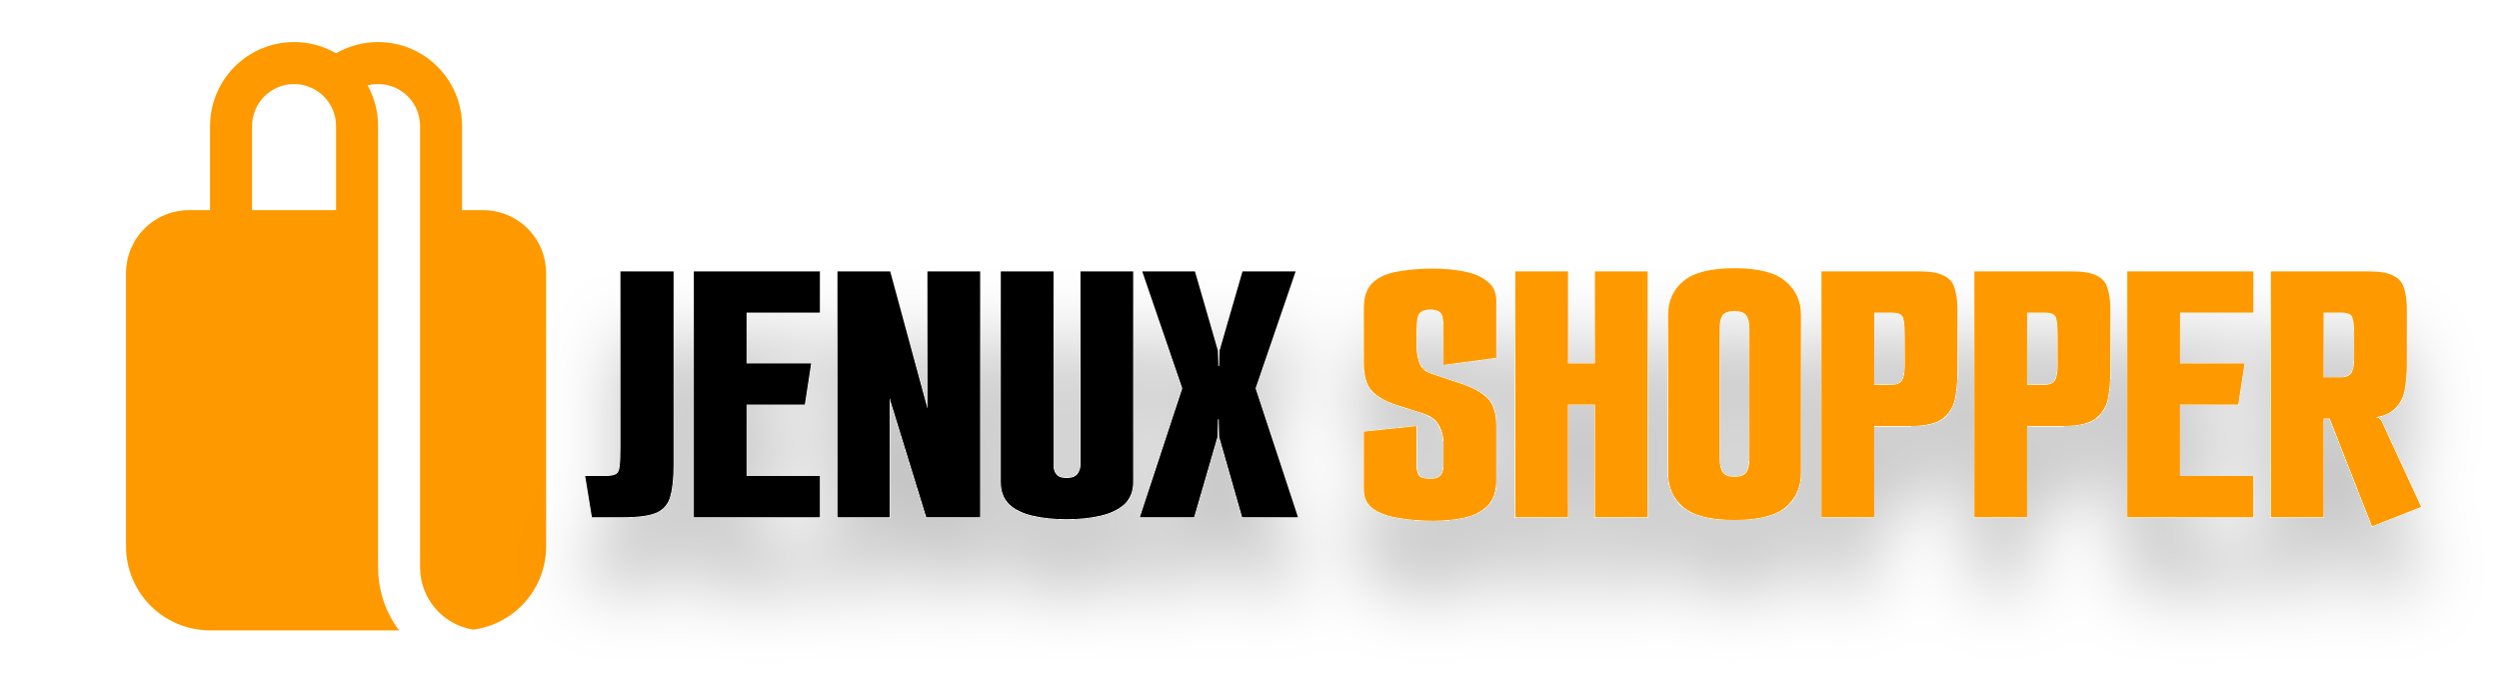
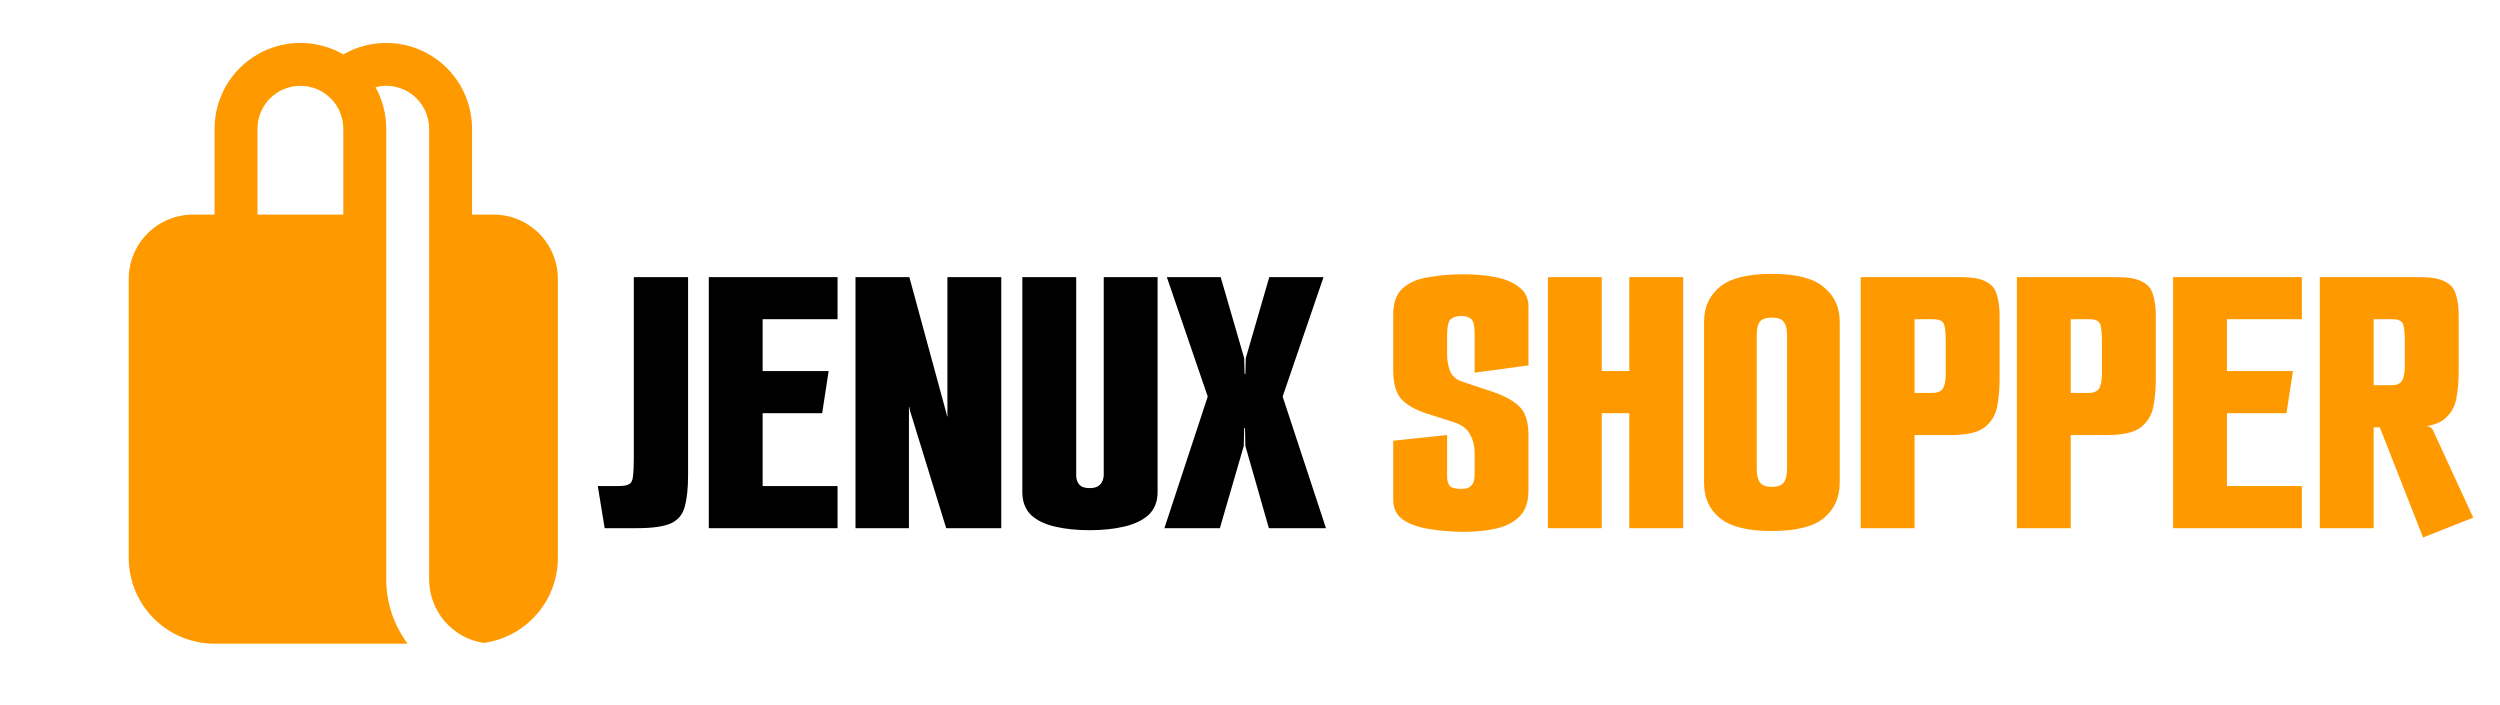
- <svg xmlns="http://www.w3.org/2000/svg" width="145" height="40" viewBox="0 0 145 40" fill="none">
+ <svg xmlns="http://www.w3.org/2000/svg" width="142" height="40" viewBox="0 0 142 40" fill="none">
  <path d="M12.188 12.188V7.312C12.188 6.457 12.413 5.616 12.841 4.875C13.269 4.134 13.884 3.519 14.625 3.091C15.366 2.663 16.207 2.438 17.062 2.438C17.918 2.438 18.759 2.663 19.5 3.091C20.241 2.663 21.082 2.438 21.938 2.438C22.793 2.438 23.634 2.663 24.375 3.091C25.116 3.519 25.731 4.134 26.159 4.875C26.587 5.616 26.812 6.457 26.812 7.312V12.188H28.031C29.001 12.188 29.931 12.573 30.617 13.258C31.302 13.944 31.688 14.874 31.688 15.844V31.688C31.688 32.867 31.26 34.007 30.483 34.895C29.707 35.784 28.635 36.361 27.466 36.519C26.605 36.384 25.82 35.946 25.253 35.283C24.686 34.621 24.375 33.778 24.375 32.906V7.312C24.375 6.94 24.29 6.573 24.127 6.239C23.963 5.905 23.725 5.612 23.431 5.384C23.137 5.156 22.794 4.999 22.43 4.923C22.065 4.848 21.689 4.858 21.328 4.951C21.718 5.65 21.938 6.457 21.938 7.312V32.906C21.938 34.279 22.391 35.544 23.156 36.562H12.188C10.895 36.562 9.655 36.049 8.74 35.135C7.826 34.22 7.312 32.98 7.312 31.688V15.844C7.312 14.874 7.698 13.944 8.383 13.258C9.069 12.573 9.999 12.188 10.969 12.188H12.188ZM14.625 7.312V12.188H19.5V7.312C19.5 6.666 19.243 6.046 18.786 5.589C18.329 5.132 17.709 4.875 17.062 4.875C16.416 4.875 15.796 5.132 15.339 5.589C14.882 6.046 14.625 6.666 14.625 7.312Z" fill="#FF9900" />
-   <g filter="url(#filter0_d_1_3)">
-     <path d="M34.345 30L33.954 27.608H35.127C35.418 27.608 35.625 27.57 35.748 27.493C35.871 27.416 35.94 27.263 35.955 27.033C35.986 26.803 36.001 26.45 36.001 25.975V15.74H39.083V26.964C39.083 27.715 39.022 28.313 38.899 28.758C38.792 29.203 38.531 29.525 38.117 29.724C37.703 29.908 37.059 30 36.185 30H34.345ZM40.259 15.74H47.573V18.132H43.318V21.076H47.067L46.699 23.468H43.318V27.608H47.573V30H40.259V15.74ZM48.592 30V15.74H51.651L53.767 23.514L53.79 23.652H53.813V15.74H56.872V30H53.744L51.674 23.284L51.651 23.123H51.628V30H48.592ZM61.887 30.115C61.151 30.115 60.491 30.046 59.909 29.908C59.326 29.77 58.874 29.548 58.552 29.241C58.23 28.919 58.069 28.49 58.069 27.953V15.74H61.128V26.987C61.128 27.125 61.151 27.248 61.197 27.355C61.243 27.462 61.319 27.554 61.427 27.631C61.549 27.692 61.703 27.723 61.887 27.723C62.086 27.723 62.239 27.692 62.347 27.631C62.469 27.554 62.554 27.462 62.6 27.355C62.661 27.232 62.692 27.11 62.692 26.987V15.74H65.751V27.953C65.751 28.49 65.582 28.919 65.245 29.241C64.907 29.548 64.447 29.77 63.865 29.908C63.282 30.046 62.623 30.115 61.887 30.115ZM66.138 30L68.599 22.525L66.276 15.74H69.335L70.669 20.34L70.692 21.237H70.738L70.761 20.34L72.095 15.74H75.177L72.854 22.525L75.315 30H72.072L70.738 25.331L70.715 24.319H70.669L70.646 25.331L69.289 30H66.138Z" fill="black" />
-     <path d="M83.16 30.207C82.454 30.207 81.795 30.153 81.182 30.046C80.569 29.954 80.07 29.778 79.687 29.517C79.319 29.256 79.135 28.873 79.135 28.367V25.032L82.194 24.71V27.056C82.194 27.271 82.24 27.447 82.332 27.585C82.439 27.708 82.654 27.769 82.976 27.769C83.191 27.769 83.352 27.738 83.459 27.677C83.566 27.6 83.643 27.508 83.689 27.401C83.735 27.278 83.758 27.14 83.758 26.987V25.676C83.758 25.323 83.674 24.994 83.505 24.687C83.352 24.365 83.037 24.127 82.562 23.974L81.044 23.491C80.385 23.276 79.901 23 79.595 22.663C79.288 22.326 79.135 21.781 79.135 21.03V17.856C79.135 17.181 79.319 16.683 79.687 16.361C80.055 16.039 80.546 15.832 81.159 15.74C81.772 15.633 82.424 15.579 83.114 15.579C83.773 15.579 84.379 15.633 84.931 15.74C85.498 15.847 85.951 16.039 86.288 16.315C86.641 16.576 86.817 16.944 86.817 17.419V20.754L83.758 21.168V18.983C83.758 18.523 83.697 18.239 83.574 18.132C83.451 18.009 83.26 17.948 82.999 17.948C82.723 17.948 82.516 18.017 82.378 18.155C82.255 18.293 82.194 18.6 82.194 19.075V20.133C82.194 20.44 82.248 20.746 82.355 21.053C82.462 21.344 82.692 21.551 83.045 21.674L84.77 22.249C85.49 22.494 86.012 22.786 86.334 23.123C86.656 23.46 86.817 23.989 86.817 24.71V27.861C86.817 28.505 86.648 28.996 86.311 29.333C85.974 29.67 85.529 29.9 84.977 30.023C84.425 30.146 83.819 30.207 83.16 30.207ZM87.921 15.74H90.98V21.076H92.544V15.74H95.603V30H92.544V23.468H90.98V30H87.921V15.74ZM100.632 30.161C99.268 30.161 98.286 29.916 97.688 29.425C97.09 28.934 96.791 28.275 96.791 27.447V18.27C96.791 17.457 97.083 16.806 97.665 16.315C98.263 15.809 99.252 15.556 100.632 15.556C102.028 15.556 103.017 15.809 103.599 16.315C104.197 16.806 104.496 17.457 104.496 18.27V27.424C104.496 28.252 104.197 28.919 103.599 29.425C103.001 29.916 102.012 30.161 100.632 30.161ZM100.632 27.654C100.97 27.654 101.2 27.57 101.322 27.401C101.445 27.232 101.506 26.964 101.506 26.596V19.052C101.506 18.699 101.445 18.446 101.322 18.293C101.215 18.124 100.985 18.04 100.632 18.04C100.295 18.04 100.065 18.124 99.942 18.293C99.835 18.446 99.781 18.692 99.781 19.029V26.619C99.781 26.972 99.843 27.232 99.965 27.401C100.088 27.57 100.31 27.654 100.632 27.654ZM105.688 15.74H111.346C112.005 15.74 112.488 15.824 112.795 15.993C113.117 16.146 113.324 16.392 113.416 16.729C113.523 17.051 113.577 17.457 113.577 17.948V21.536C113.577 22.088 113.531 22.609 113.439 23.1C113.347 23.575 113.109 23.966 112.726 24.273C112.343 24.564 111.714 24.71 110.84 24.71H108.747V30H105.688V15.74ZM109.759 22.318C110.05 22.318 110.25 22.234 110.357 22.065C110.464 21.896 110.518 21.613 110.518 21.214V19.42C110.518 18.837 110.472 18.477 110.38 18.339C110.288 18.201 110.096 18.132 109.805 18.132H108.747V22.318H109.759ZM114.56 15.74H120.218C120.877 15.74 121.36 15.824 121.667 15.993C121.989 16.146 122.196 16.392 122.288 16.729C122.395 17.051 122.449 17.457 122.449 17.948V21.536C122.449 22.088 122.403 22.609 122.311 23.1C122.219 23.575 121.981 23.966 121.598 24.273C121.215 24.564 120.586 24.71 119.712 24.71H117.619V30H114.56V15.74ZM118.631 22.318C118.922 22.318 119.122 22.234 119.229 22.065C119.336 21.896 119.39 21.613 119.39 21.214V19.42C119.39 18.837 119.344 18.477 119.252 18.339C119.16 18.201 118.968 18.132 118.677 18.132H117.619V22.318H118.631ZM123.432 15.74H130.746V18.132H126.491V21.076H130.24L129.872 23.468H126.491V27.608H130.746V30H123.432V15.74ZM131.765 15.74H137.423C138.082 15.74 138.565 15.824 138.872 15.993C139.194 16.146 139.401 16.392 139.493 16.729C139.6 17.051 139.654 17.457 139.654 17.948V21.099C139.654 21.651 139.608 22.172 139.516 22.663C139.424 23.138 139.186 23.529 138.803 23.836C138.42 24.127 137.791 24.273 136.917 24.273H134.824V30H131.765V15.74ZM137.63 30.529L135.1 24.089L137.147 24.043L138.021 24.25L138.159 24.365L140.482 29.402L137.63 30.529ZM135.836 21.881C136.127 21.881 136.327 21.797 136.434 21.628C136.541 21.459 136.595 21.176 136.595 20.777V19.42C136.595 18.837 136.549 18.477 136.457 18.339C136.365 18.201 136.173 18.132 135.882 18.132H134.824V21.881H135.836Z" fill="#FF9900" />
-   </g>
-   <defs>
-     <filter id="filter0_d_1_3" x="29.954" y="15.556" width="114.528" height="22.973" filterUnits="userSpaceOnUse" color-interpolation-filters="sRGB">
-       <feFlood flood-opacity="0" result="BackgroundImageFix" />
-       <feColorMatrix in="SourceAlpha" type="matrix" values="0 0 0 0 0 0 0 0 0 0 0 0 0 0 0 0 0 0 127 0" result="hardAlpha" />
-       <feOffset dy="4" />
-       <feGaussianBlur stdDeviation="2" />
-       <feComposite in2="hardAlpha" operator="out" />
-       <feColorMatrix type="matrix" values="0 0 0 0 0 0 0 0 0 0 0 0 0 0 0 0 0 0 0.25 0" />
-       <feBlend mode="normal" in2="BackgroundImageFix" result="effect1_dropShadow_1_3" />
-       <feBlend mode="normal" in="SourceGraphic" in2="effect1_dropShadow_1_3" result="shape" />
-     </filter>
-   </defs>
+   <path d="M34.345 30L33.954 27.608H35.127C35.418 27.608 35.625 27.57 35.748 27.493C35.871 27.416 35.94 27.263 35.955 27.033C35.986 26.803 36.001 26.45 36.001 25.975V15.74H39.083V26.964C39.083 27.715 39.022 28.313 38.899 28.758C38.792 29.203 38.531 29.525 38.117 29.724C37.703 29.908 37.059 30 36.185 30H34.345ZM40.259 15.74H47.573V18.132H43.318V21.076H47.067L46.699 23.468H43.318V27.608H47.573V30H40.259V15.74ZM48.592 30V15.74H51.651L53.767 23.514L53.79 23.652H53.813V15.74H56.872V30H53.744L51.674 23.284L51.651 23.123H51.628V30H48.592ZM61.887 30.115C61.151 30.115 60.491 30.046 59.909 29.908C59.326 29.77 58.874 29.548 58.552 29.241C58.23 28.919 58.069 28.49 58.069 27.953V15.74H61.128V26.987C61.128 27.125 61.151 27.248 61.197 27.355C61.243 27.462 61.319 27.554 61.427 27.631C61.549 27.692 61.703 27.723 61.887 27.723C62.086 27.723 62.239 27.692 62.347 27.631C62.469 27.554 62.554 27.462 62.6 27.355C62.661 27.232 62.692 27.11 62.692 26.987V15.74H65.751V27.953C65.751 28.49 65.582 28.919 65.245 29.241C64.907 29.548 64.447 29.77 63.865 29.908C63.282 30.046 62.623 30.115 61.887 30.115ZM66.138 30L68.599 22.525L66.276 15.74H69.335L70.669 20.34L70.692 21.237H70.738L70.761 20.34L72.095 15.74H75.177L72.854 22.525L75.315 30H72.072L70.738 25.331L70.715 24.319H70.669L70.646 25.331L69.289 30H66.138Z" fill="black" />
+   <path d="M83.16 30.207C82.454 30.207 81.795 30.153 81.182 30.046C80.569 29.954 80.07 29.778 79.687 29.517C79.319 29.256 79.135 28.873 79.135 28.367V25.032L82.194 24.71V27.056C82.194 27.271 82.24 27.447 82.332 27.585C82.439 27.708 82.654 27.769 82.976 27.769C83.191 27.769 83.352 27.738 83.459 27.677C83.566 27.6 83.643 27.508 83.689 27.401C83.735 27.278 83.758 27.14 83.758 26.987V25.676C83.758 25.323 83.674 24.994 83.505 24.687C83.352 24.365 83.037 24.127 82.562 23.974L81.044 23.491C80.385 23.276 79.901 23 79.595 22.663C79.288 22.326 79.135 21.781 79.135 21.03V17.856C79.135 17.181 79.319 16.683 79.687 16.361C80.055 16.039 80.546 15.832 81.159 15.74C81.772 15.633 82.424 15.579 83.114 15.579C83.773 15.579 84.379 15.633 84.931 15.74C85.498 15.847 85.951 16.039 86.288 16.315C86.641 16.576 86.817 16.944 86.817 17.419V20.754L83.758 21.168V18.983C83.758 18.523 83.697 18.239 83.574 18.132C83.451 18.009 83.26 17.948 82.999 17.948C82.723 17.948 82.516 18.017 82.378 18.155C82.255 18.293 82.194 18.6 82.194 19.075V20.133C82.194 20.44 82.248 20.746 82.355 21.053C82.462 21.344 82.692 21.551 83.045 21.674L84.77 22.249C85.49 22.494 86.012 22.786 86.334 23.123C86.656 23.46 86.817 23.989 86.817 24.71V27.861C86.817 28.505 86.648 28.996 86.311 29.333C85.974 29.67 85.529 29.9 84.977 30.023C84.425 30.146 83.819 30.207 83.16 30.207ZM87.921 15.74H90.98V21.076H92.544V15.74H95.603V30H92.544V23.468H90.98V30H87.921V15.74ZM100.632 30.161C99.268 30.161 98.286 29.916 97.688 29.425C97.09 28.934 96.791 28.275 96.791 27.447V18.27C96.791 17.457 97.083 16.806 97.665 16.315C98.263 15.809 99.252 15.556 100.632 15.556C102.028 15.556 103.017 15.809 103.599 16.315C104.197 16.806 104.496 17.457 104.496 18.27V27.424C104.496 28.252 104.197 28.919 103.599 29.425C103.001 29.916 102.012 30.161 100.632 30.161ZM100.632 27.654C100.97 27.654 101.2 27.57 101.322 27.401C101.445 27.232 101.506 26.964 101.506 26.596V19.052C101.506 18.699 101.445 18.446 101.322 18.293C101.215 18.124 100.985 18.04 100.632 18.04C100.295 18.04 100.065 18.124 99.942 18.293C99.835 18.446 99.781 18.692 99.781 19.029V26.619C99.781 26.972 99.843 27.232 99.965 27.401C100.088 27.57 100.31 27.654 100.632 27.654ZM105.688 15.74H111.346C112.005 15.74 112.488 15.824 112.795 15.993C113.117 16.146 113.324 16.392 113.416 16.729C113.523 17.051 113.577 17.457 113.577 17.948V21.536C113.577 22.088 113.531 22.609 113.439 23.1C113.347 23.575 113.109 23.966 112.726 24.273C112.343 24.564 111.714 24.71 110.84 24.71H108.747V30H105.688V15.74ZM109.759 22.318C110.05 22.318 110.25 22.234 110.357 22.065C110.464 21.896 110.518 21.613 110.518 21.214V19.42C110.518 18.837 110.472 18.477 110.38 18.339C110.288 18.201 110.096 18.132 109.805 18.132H108.747V22.318H109.759ZM114.56 15.74H120.218C120.877 15.74 121.36 15.824 121.667 15.993C121.989 16.146 122.196 16.392 122.288 16.729C122.395 17.051 122.449 17.457 122.449 17.948V21.536C122.449 22.088 122.403 22.609 122.311 23.1C122.219 23.575 121.981 23.966 121.598 24.273C121.215 24.564 120.586 24.71 119.712 24.71H117.619V30H114.56V15.74ZM118.631 22.318C118.922 22.318 119.122 22.234 119.229 22.065C119.336 21.896 119.39 21.613 119.39 21.214V19.42C119.39 18.837 119.344 18.477 119.252 18.339C119.16 18.201 118.968 18.132 118.677 18.132H117.619V22.318H118.631ZM123.432 15.74H130.746V18.132H126.491V21.076H130.24L129.872 23.468H126.491V27.608H130.746V30H123.432V15.74ZM131.765 15.74H137.423C138.082 15.74 138.565 15.824 138.872 15.993C139.194 16.146 139.401 16.392 139.493 16.729C139.6 17.051 139.654 17.457 139.654 17.948V21.099C139.654 21.651 139.608 22.172 139.516 22.663C139.424 23.138 139.186 23.529 138.803 23.836C138.42 24.127 137.791 24.273 136.917 24.273H134.824V30H131.765V15.74ZM137.63 30.529L135.1 24.089L137.147 24.043L138.021 24.25L138.159 24.365L140.482 29.402L137.63 30.529ZM135.836 21.881C136.127 21.881 136.327 21.797 136.434 21.628C136.541 21.459 136.595 21.176 136.595 20.777V19.42C136.595 18.837 136.549 18.477 136.457 18.339C136.365 18.201 136.173 18.132 135.882 18.132H134.824V21.881H135.836Z" fill="#FF9900" />
</svg>
